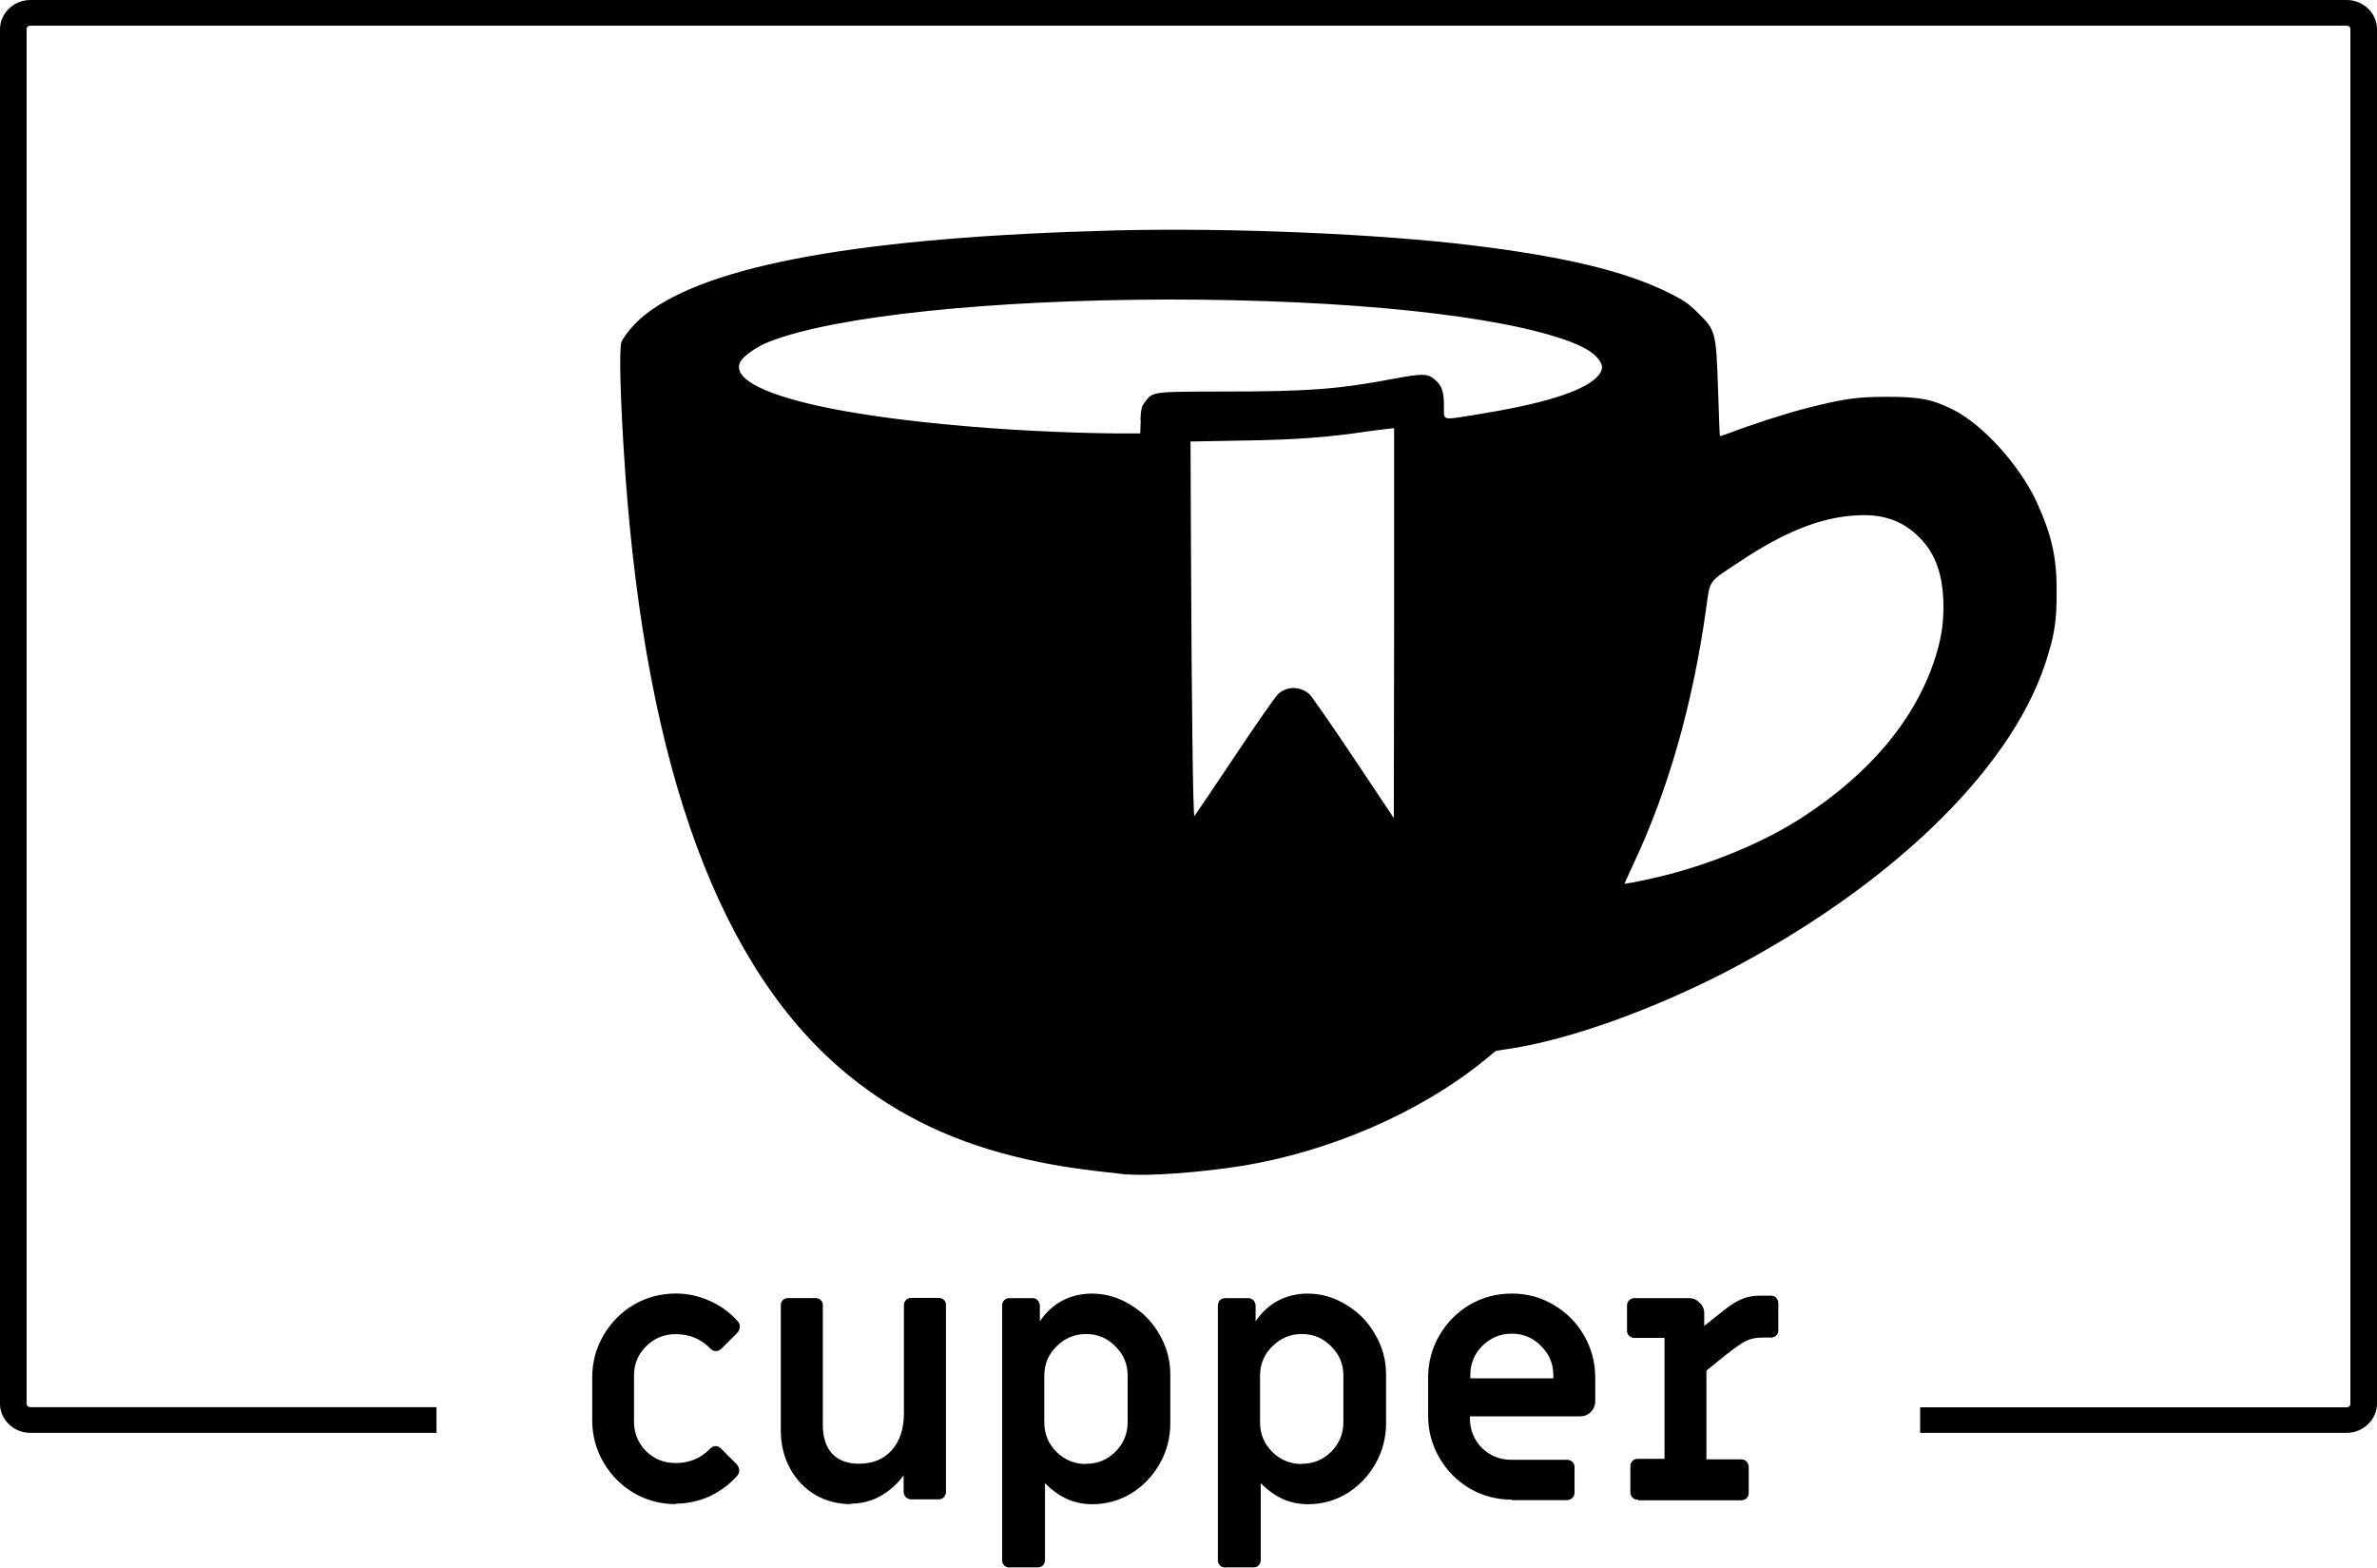
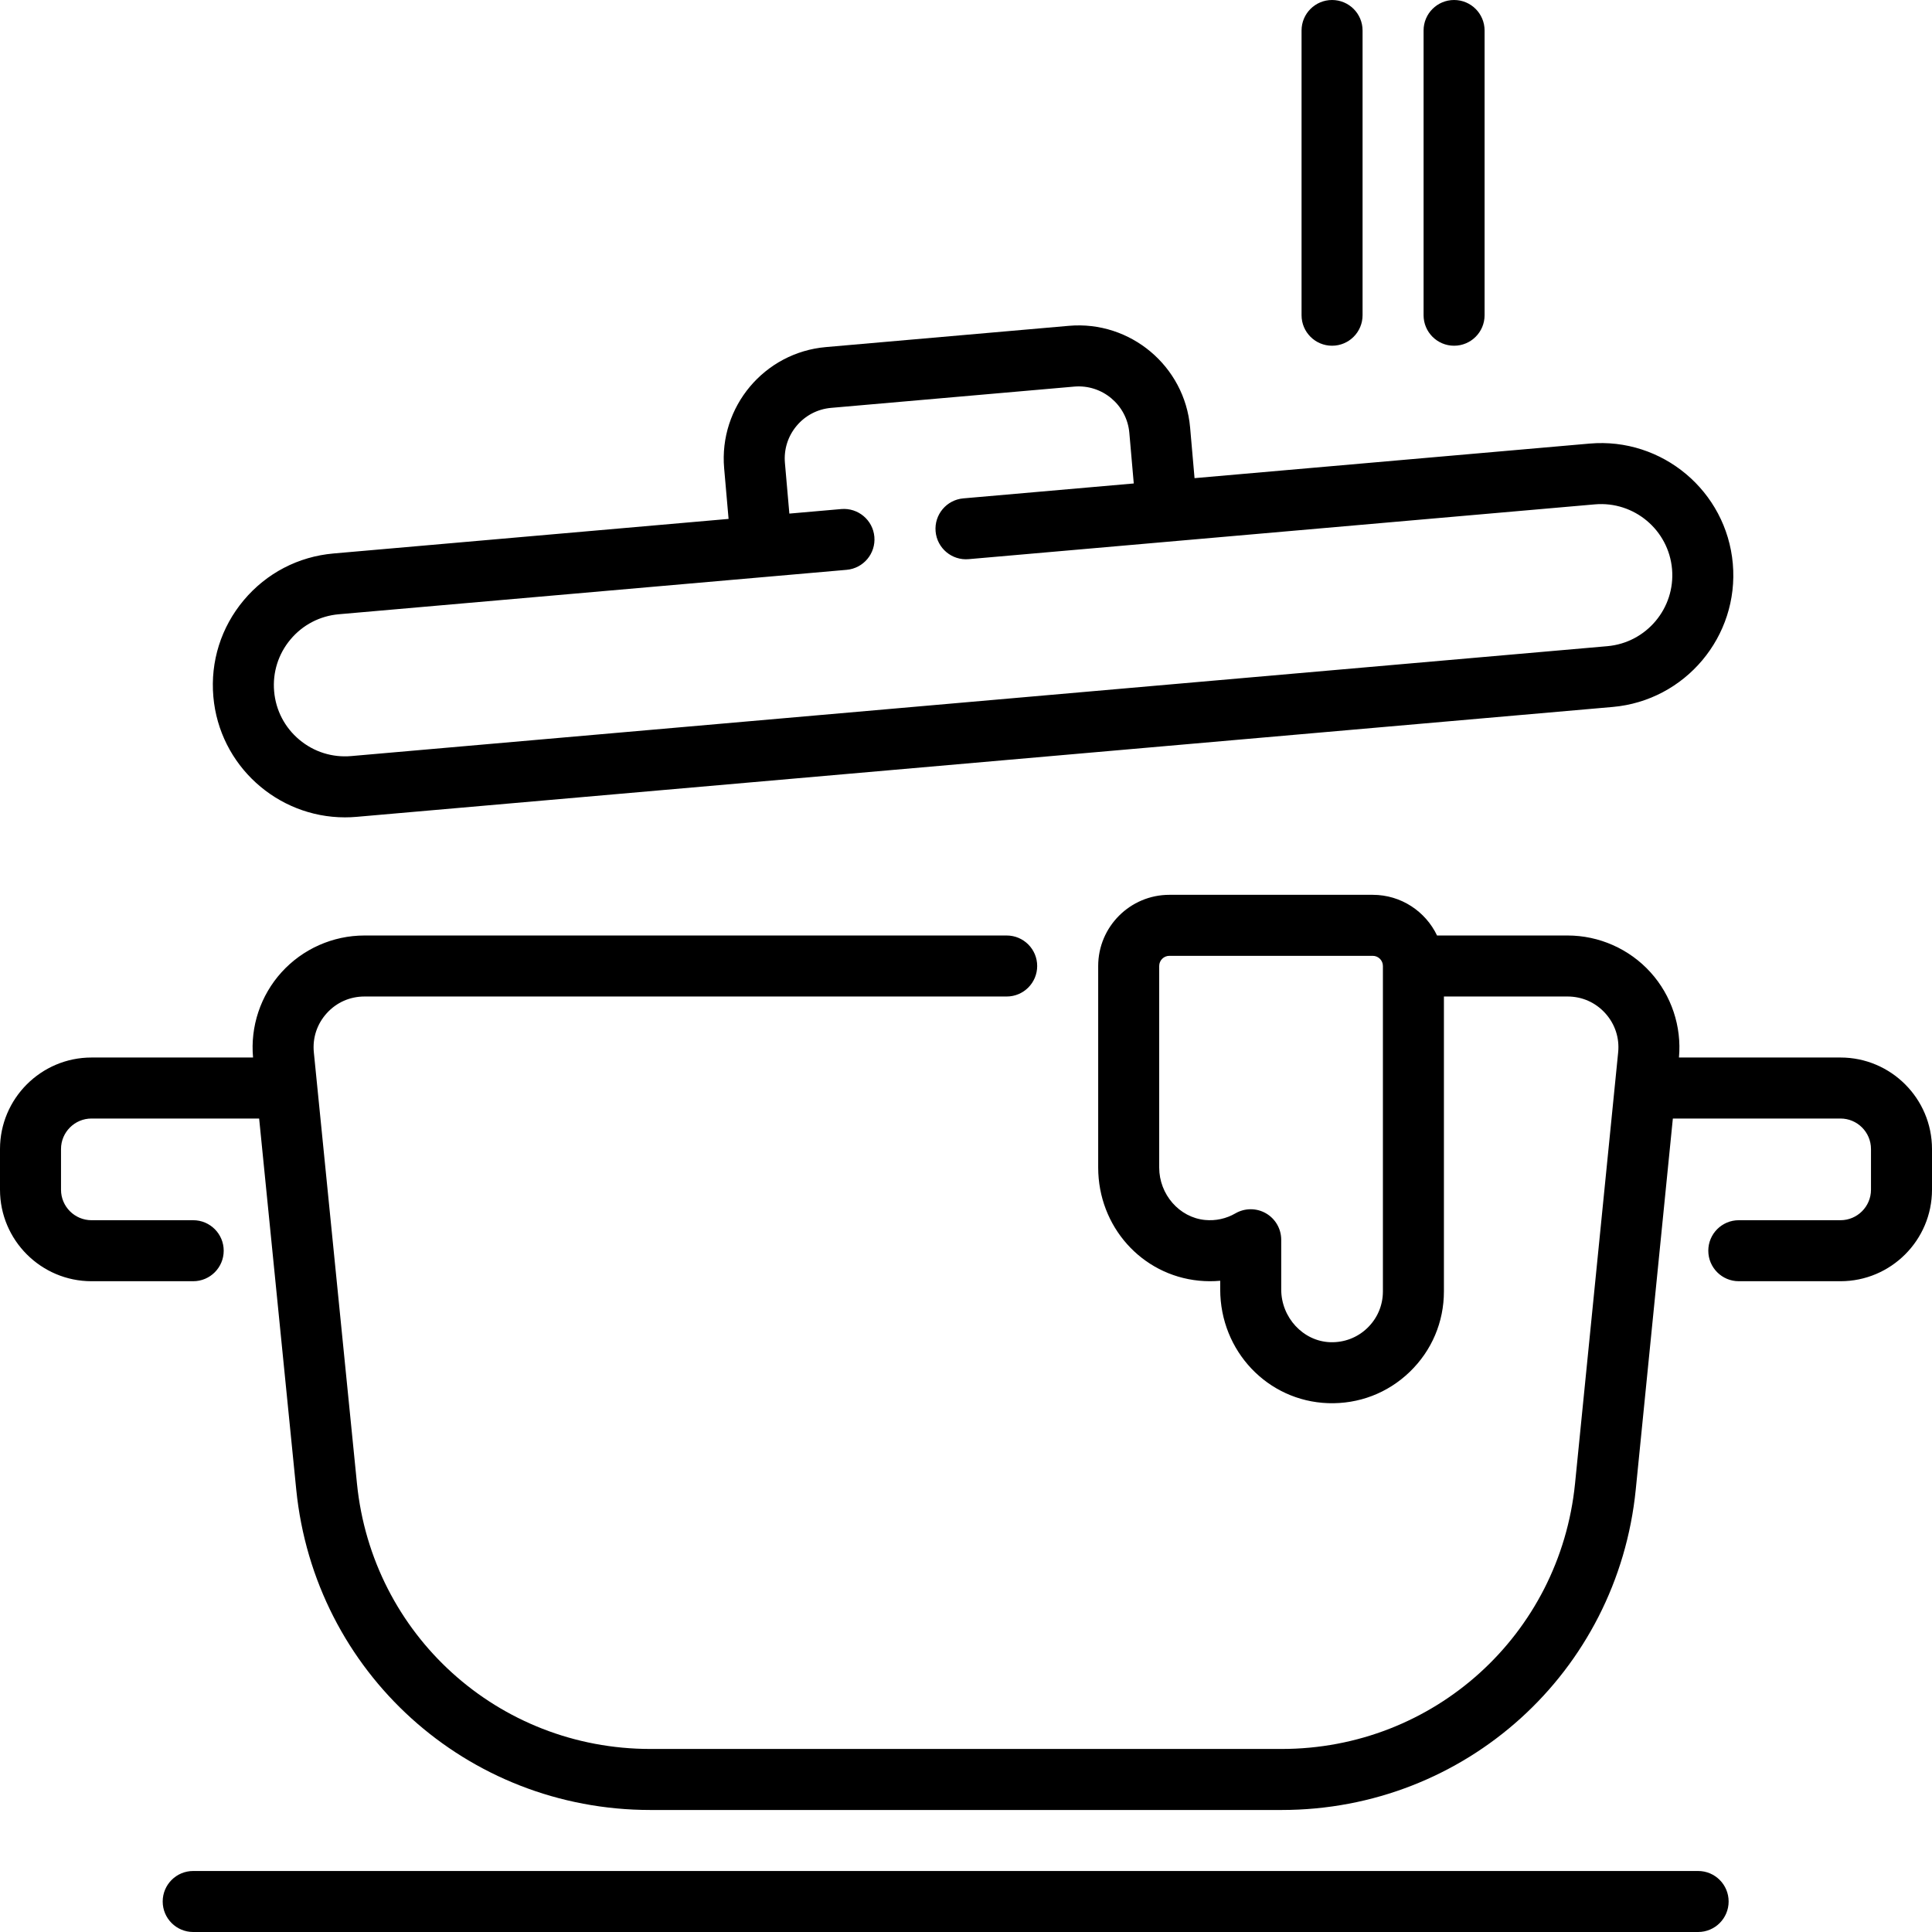
- <svg xmlns="http://www.w3.org/2000/svg" viewBox="0 0 152.7 100.69">
-   <path d="M1.96 0C.88 0 0 .85 0 1.88v88.3c0 1 .88 1.86 1.94 1.86h26.1v-1.65H1.96c-.15 0-.25-.1-.25-.23V1.87c0-.14.1-.22.24-.22h148.8c.15 0 .24.08.24.23v88.3c0 .13-.1.22-.24.22h-27.4v1.64h27.4c1.07 0 1.95-.86 1.95-1.88V1.87c0-1.02-.88-1.87-1.94-1.87H1.96z" white-space="normal" style="text-decoration-color:#000000;isolation:auto;mix-blend-mode:normal;text-indent:0;block-progression:tb;text-decoration-line:none;text-transform:none;text-decoration-style:solid" color="#000" solid-color="#000000" />
-   <path d="M72.43 75.45c-3.22-.35-4.48-.54-6.43-.97-4.5-1-8.23-2.75-11.48-5.4-8.24-6.7-13-19.6-14.36-38.8-.32-4.66-.4-7.98-.23-8.34.25-.5.93-1.27 1.48-1.7 4.06-3.24 14-5.02 30.3-5.44 7.44-.18 16.9.22 23.04.98 5.87.73 9.62 1.64 12.4 3 1.04.52 1.3.7 1.95 1.34 1.12 1.1 1.14 1.2 1.27 4.88.05 1.65.1 3 .12 3.02 0 0 .25-.07.54-.18 1.34-.52 3.74-1.3 5.06-1.63 2.38-.6 3.17-.72 5.18-.72 2.04 0 2.84.15 4.15.8 1.93.95 4.3 3.56 5.42 5.96.97 2.14 1.3 3.56 1.28 5.85 0 1.9-.16 2.8-.75 4.58-2.3 6.9-10.07 14.34-20.6 19.8-4.68 2.4-9.83 4.25-13.62 4.86l-1.05.16-.82.67c-4.08 3.3-9.88 5.82-15.56 6.73-2.63.42-6 .66-7.3.53zm34.03-19.1c3.4-.8 6.9-2.25 9.45-3.93 4.18-2.75 7-6.07 8.3-9.84.46-1.34.64-2.35.64-3.64-.02-2-.5-3.4-1.58-4.45-1.07-1.06-2.34-1.5-4.08-1.38-2.25.13-4.6 1.07-7.45 2.98-2.05 1.36-1.87 1.1-2.14 3.02-.86 6.16-2.45 11.7-4.7 16.46l-.55 1.2.46-.07c.26-.04 1-.2 1.64-.35zm-27.14-7.77c1.38-2.07 2.65-3.9 2.82-4.03.58-.5 1.44-.46 2 .06.16.17 1.45 2.02 2.85 4.12l2.55 3.82.02-12.5V27.5c-.02 0-.74.08-1.62.2-2.67.4-4.73.55-8.16.6l-3.3.06.03 7.1c.04 9.5.13 17.06.22 16.96.04-.04 1.2-1.77 2.6-3.85zm-6.06-21.57c.04-.75.07-.9.3-1.2.5-.66.47-.65 4.97-.66 5.52 0 7.38-.14 11-.82 1.87-.35 2.17-.34 2.63.04.47.4.6.78.6 1.68 0 1-.2.94 1.98.6 4.34-.7 6.84-1.46 7.82-2.4.45-.45.47-.8.06-1.26-.35-.4-.9-.72-1.78-1.05-4.46-1.68-14.23-2.7-25.75-2.7-11.48.02-21.44 1.06-25.65 2.7-.84.33-1.65.9-1.87 1.28-.55 1 1.2 2 4.94 2.84 4.5 1 12.1 1.7 19.08 1.78h1.66l.03-.84zM43.42 96.62q-1.468 0-2.71-.723-1.22-.723-1.943-1.965-.723-1.243-.723-2.71v-2.734q0-1.47.723-2.71t1.942-1.966q1.24-.723 2.71-.723 1.13 0 2.17.47 1.03.45 1.78 1.29.16.16.16.36 0 .25-.21.45l-.97.97q-.16.16-.37.16t-.39-.21q-.88-.88-2.19-.88-1.11 0-1.9.79-.77.76-.77 1.87v2.96q0 1.1.77 1.89.79.77 1.89.77 1.31 0 2.19-.88.18-.21.38-.21t.36.16l.97.97q.2.2.2.45 0 .2-.16.36-.75.83-1.79 1.31-1.04.45-2.17.45zm11.26 0q-1.288 0-2.327-.61-1.016-.61-1.604-1.694-.59-1.084-.59-2.44v-8.02q0-.203.13-.338t.34-.136h1.76q.2 0 .34.136t.13.34v7.68q0 1.197.61 1.852.61.632 1.71.632 1.33 0 2.1-.858.79-.88.79-2.395v-6.92q0-.21.13-.34t.34-.14h1.76q.2 0 .34.13t.13.34v12q0 .2-.14.34t-.34.13h-1.76q-.21 0-.34-.14t-.14-.34v-1.06q-.63.86-1.52 1.35-.86.47-1.9.47zm10.17 4.07q-.203 0-.34-.136t-.134-.338V83.86q0-.203.135-.338t.34-.136h1.47q.21 0 .34.136t.14.34v1.015q.59-.88 1.45-1.333.88-.45 1.88-.45 1.33 0 2.49.72 1.18.702 1.86 1.9.7 1.196.7 2.574v3.14q0 1.378-.67 2.576t-1.83 1.92q-1.15.7-2.53.7-.83 0-1.62-.34-.762-.36-1.4-1.015v4.94q0 .2-.13.34t-.34.13h-1.77zm4.925-6.664q1.107 0 1.875-.768.79-.79.79-1.898v-3.004q0-1.107-.79-1.875-.768-.79-1.875-.79t-1.898.79q-.79.77-.79 1.88v3.01q0 1.11.79 1.9.79.77 1.898.77zm8.935 6.664q-.203 0-.34-.136t-.134-.338V83.86q0-.203.135-.338t.34-.136h1.47q.21 0 .34.136t.14.34v1.015q.59-.88 1.45-1.333.88-.45 1.88-.45 1.33 0 2.49.72 1.18.702 1.86 1.9.7 1.196.7 2.574v3.14q0 1.378-.67 2.576t-1.83 1.92q-1.15.7-2.53.7-.83 0-1.62-.34-.762-.36-1.4-1.015v4.94q0 .2-.13.34t-.34.13h-1.77zm4.925-6.664q1.107 0 1.875-.768.79-.79.79-1.898v-3.004q0-1.107-.79-1.875-.768-.79-1.875-.79t-1.898.79q-.79.77-.79 1.88v3.01q0 1.11.79 1.9.79.77 1.898.77zM97.12 96.33q-1.468 0-2.71-.723-1.22-.723-1.943-1.965-.723-1.243-.723-2.71v-2.44q0-1.47.722-2.71t1.943-1.967q1.24-.723 2.71-.723t2.68.723q1.24.723 1.96 1.966.72 1.25.72 2.71v1.52q0 .41-.3.7-.27.27-.68.27h-7.07v.12q0 1.11.76 1.9.79.77 1.9.77h3.59q.2 0 .34.14t.13.34v1.63q0 .21-.14.34t-.338.14H97.1zm2.666-7.794v-.203q0-1.107-.79-1.875-.77-.79-1.876-.79t-1.898.79q-.768.768-.768 1.875v.203h5.33zm5.424 7.794q-.203 0-.34-.136t-.134-.338v-1.672q0-.203.135-.34t.34-.134h1.72v-7.77h-1.94q-.2 0-.34-.137t-.13-.34V83.86q0-.203.14-.34t.34-.134h3.5q.41 0 .68.294.3.27.3.677v.813l1.22-.97q.68-.543 1.18-.746.5-.226 1.18-.226h.7q.21 0 .34.135t.14.34v1.738q0 .21-.13.34t-.34.14h-.58q-.59 0-1.02.21-.43.21-1.31.91l-1.24 1v5.7h2.238q.21 0 .34.14t.14.34v1.67q0 .21-.132.34t-.34.14h-6.59z" />
+ <svg xmlns="http://www.w3.org/2000/svg" version="1.1" id="Layer_1" x="0px" y="0px" viewBox="0 0 512 512" style="enable-background:new 0 0 512 512;" xml:space="preserve">
+   <g>
+     <g>
+       <g>
+         <path d="M353.01,91.621c4.466,0,8.084-3.619,8.084-8.084V8.084c0-4.466-3.618-8.084-8.084-8.084     c-4.466,0-8.084,3.619-8.084,8.084v75.453C344.926,88.003,348.545,91.621,353.01,91.621z" />
+         <path d="M487.747,280.253h-42.806c0.751-8.232-1.99-16.451-7.541-22.584c-5.608-6.198-13.619-9.753-21.978-9.753h-34.59     c-3.033-6.367-9.532-10.779-17.043-10.779h-53.895c-10.401,0-18.863,8.463-18.863,18.863v53.404     c0,15.613,11.493,28.507,26.735,29.991c1.88,0.183,3.755,0.19,5.602,0.019v2.3c0,16.33,12.549,29.57,28.569,30.139     c8.14,0.273,15.817-2.656,21.657-8.292c5.842-5.637,9.059-13.214,9.059-21.33v-78.147h32.768c3.856,0,7.404,1.575,9.99,4.432     c2.587,2.86,3.801,6.546,3.417,10.382l-0.854,8.542c-0.006,0.054-0.012,0.108-0.017,0.163l-10.552,105.519     c-4.012,40.118-37.442,70.371-77.76,70.371h-167.29c-40.319,0-73.748-30.253-77.759-70.371L83.173,278.899     c-0.384-3.836,0.83-7.524,3.417-10.382c2.587-2.858,6.135-4.432,9.99-4.432h170.2c4.466,0,8.084-3.619,8.084-8.084     c0-4.466-3.618-8.084-8.084-8.084h-170.2c-8.359,0-16.37,3.555-21.978,9.753c-5.551,6.134-8.292,14.352-7.541,22.584H24.253     C10.88,280.253,0,291.133,0,304.505v10.779c0,13.372,10.88,24.253,24.253,24.253H51.2c4.466,0,8.084-3.619,8.084-8.084     s-3.619-8.084-8.084-8.084H24.253c-4.458,0-8.084-3.626-8.084-8.084v-10.779c0-4.458,3.626-8.084,8.084-8.084h44.423l9.83,98.31     c4.842,48.419,45.188,84.932,93.848,84.932h167.291c48.659,0,89.006-36.513,93.848-84.932l9.83-98.31h44.423     c4.458,0,8.084,3.626,8.084,8.084v10.779c0,4.458-3.626,8.084-8.084,8.084H460.8c-4.466,0-8.084,3.619-8.084,8.084     s3.619,8.084,8.084,8.084h26.947c13.372,0,24.253-10.88,24.253-24.253v-10.779C512,291.133,501.12,280.253,487.747,280.253z      M366.484,342.233c0,3.69-1.463,7.134-4.119,9.697c-2.654,2.562-6.148,3.889-9.854,3.768     c-7.154-0.255-12.975-6.528-12.975-13.982v-13.17c0-2.891-1.544-5.56-4.046-7.004c-1.25-0.72-2.644-1.08-4.038-1.08     c-1.399,0-2.799,0.363-4.052,1.089c-2.455,1.422-5.245,2.026-8.069,1.754c-6.803-0.663-12.132-6.768-12.132-13.899V256     c0-1.486,1.208-2.695,2.695-2.695h53.895c1.486,0,2.695,1.208,2.695,2.695V342.233z" />
+         <path d="M385.347,91.621c4.466,0,8.084-3.619,8.084-8.084V8.084c0-4.466-3.618-8.084-8.084-8.084     c-4.466,0-8.084,3.619-8.084,8.084v75.453C377.263,88.003,380.882,91.621,385.347,91.621z" />
+         <path d="M450.021,495.832H51.2c-4.466,0-8.084,3.619-8.084,8.084c0,4.466,3.619,8.084,8.084,8.084h398.821     c4.466,0,8.084-3.618,8.084-8.084C458.105,499.45,454.487,495.832,450.021,495.832z" />
+         <path d="M91.414,216.608c1.019,0,2.047-0.044,3.08-0.135l332.875-29.121c19.243-1.686,33.529-18.709,31.845-37.953     c-1.685-19.243-18.71-33.532-37.952-31.845l-104.696,9.16l-1.174-13.423c-1.425-16.282-15.86-28.362-32.113-26.945l-64.427,5.636     c-16.283,1.425-28.37,15.831-26.946,32.113l1.175,13.422l-104.695,9.16c-9.322,0.816-17.768,5.213-23.783,12.381     c-6.015,7.168-8.878,16.249-8.063,25.572C58.137,202.839,73.466,216.609,91.414,216.608z M76.989,169.45     c3.239-3.86,7.788-6.228,12.806-6.667l112.691-9.859c0.02-0.001,0.039-0.003,0.058-0.004c0.021-0.002,0.04-0.004,0.059-0.005     l21.763-1.905c4.448-0.389,7.737-4.31,7.349-8.758c-0.389-4.447-4.322-7.726-8.758-7.349l-13.769,1.205l-1.174-13.422     c-0.314-3.586,0.787-7.078,3.1-9.836c2.313-2.757,5.562-4.447,9.147-4.761l64.427-5.636c7.404-0.643,13.948,4.845,14.597,12.247     l1.175,13.423l-45.166,3.952c-4.448,0.389-7.737,4.31-7.349,8.758c0.389,4.448,4.313,7.739,8.758,7.349l165.969-14.521     c10.377-0.897,19.529,6.786,20.436,17.147s-6.786,19.529-17.147,20.436L93.084,200.366c-5.014,0.44-9.908-1.102-13.768-4.34     c-3.86-3.239-6.228-7.788-6.667-12.806C72.21,178.2,73.75,173.31,76.989,169.45z" />
+       </g>
+     </g>
+   </g>
+   <g>
+ </g>
+   <g>
+ </g>
+   <g>
+ </g>
+   <g>
+ </g>
+   <g>
+ </g>
+   <g>
+ </g>
+   <g>
+ </g>
+   <g>
+ </g>
+   <g>
+ </g>
+   <g>
+ </g>
+   <g>
+ </g>
+   <g>
+ </g>
+   <g>
+ </g>
+   <g>
+ </g>
+   <g>
+ </g>
</svg>
